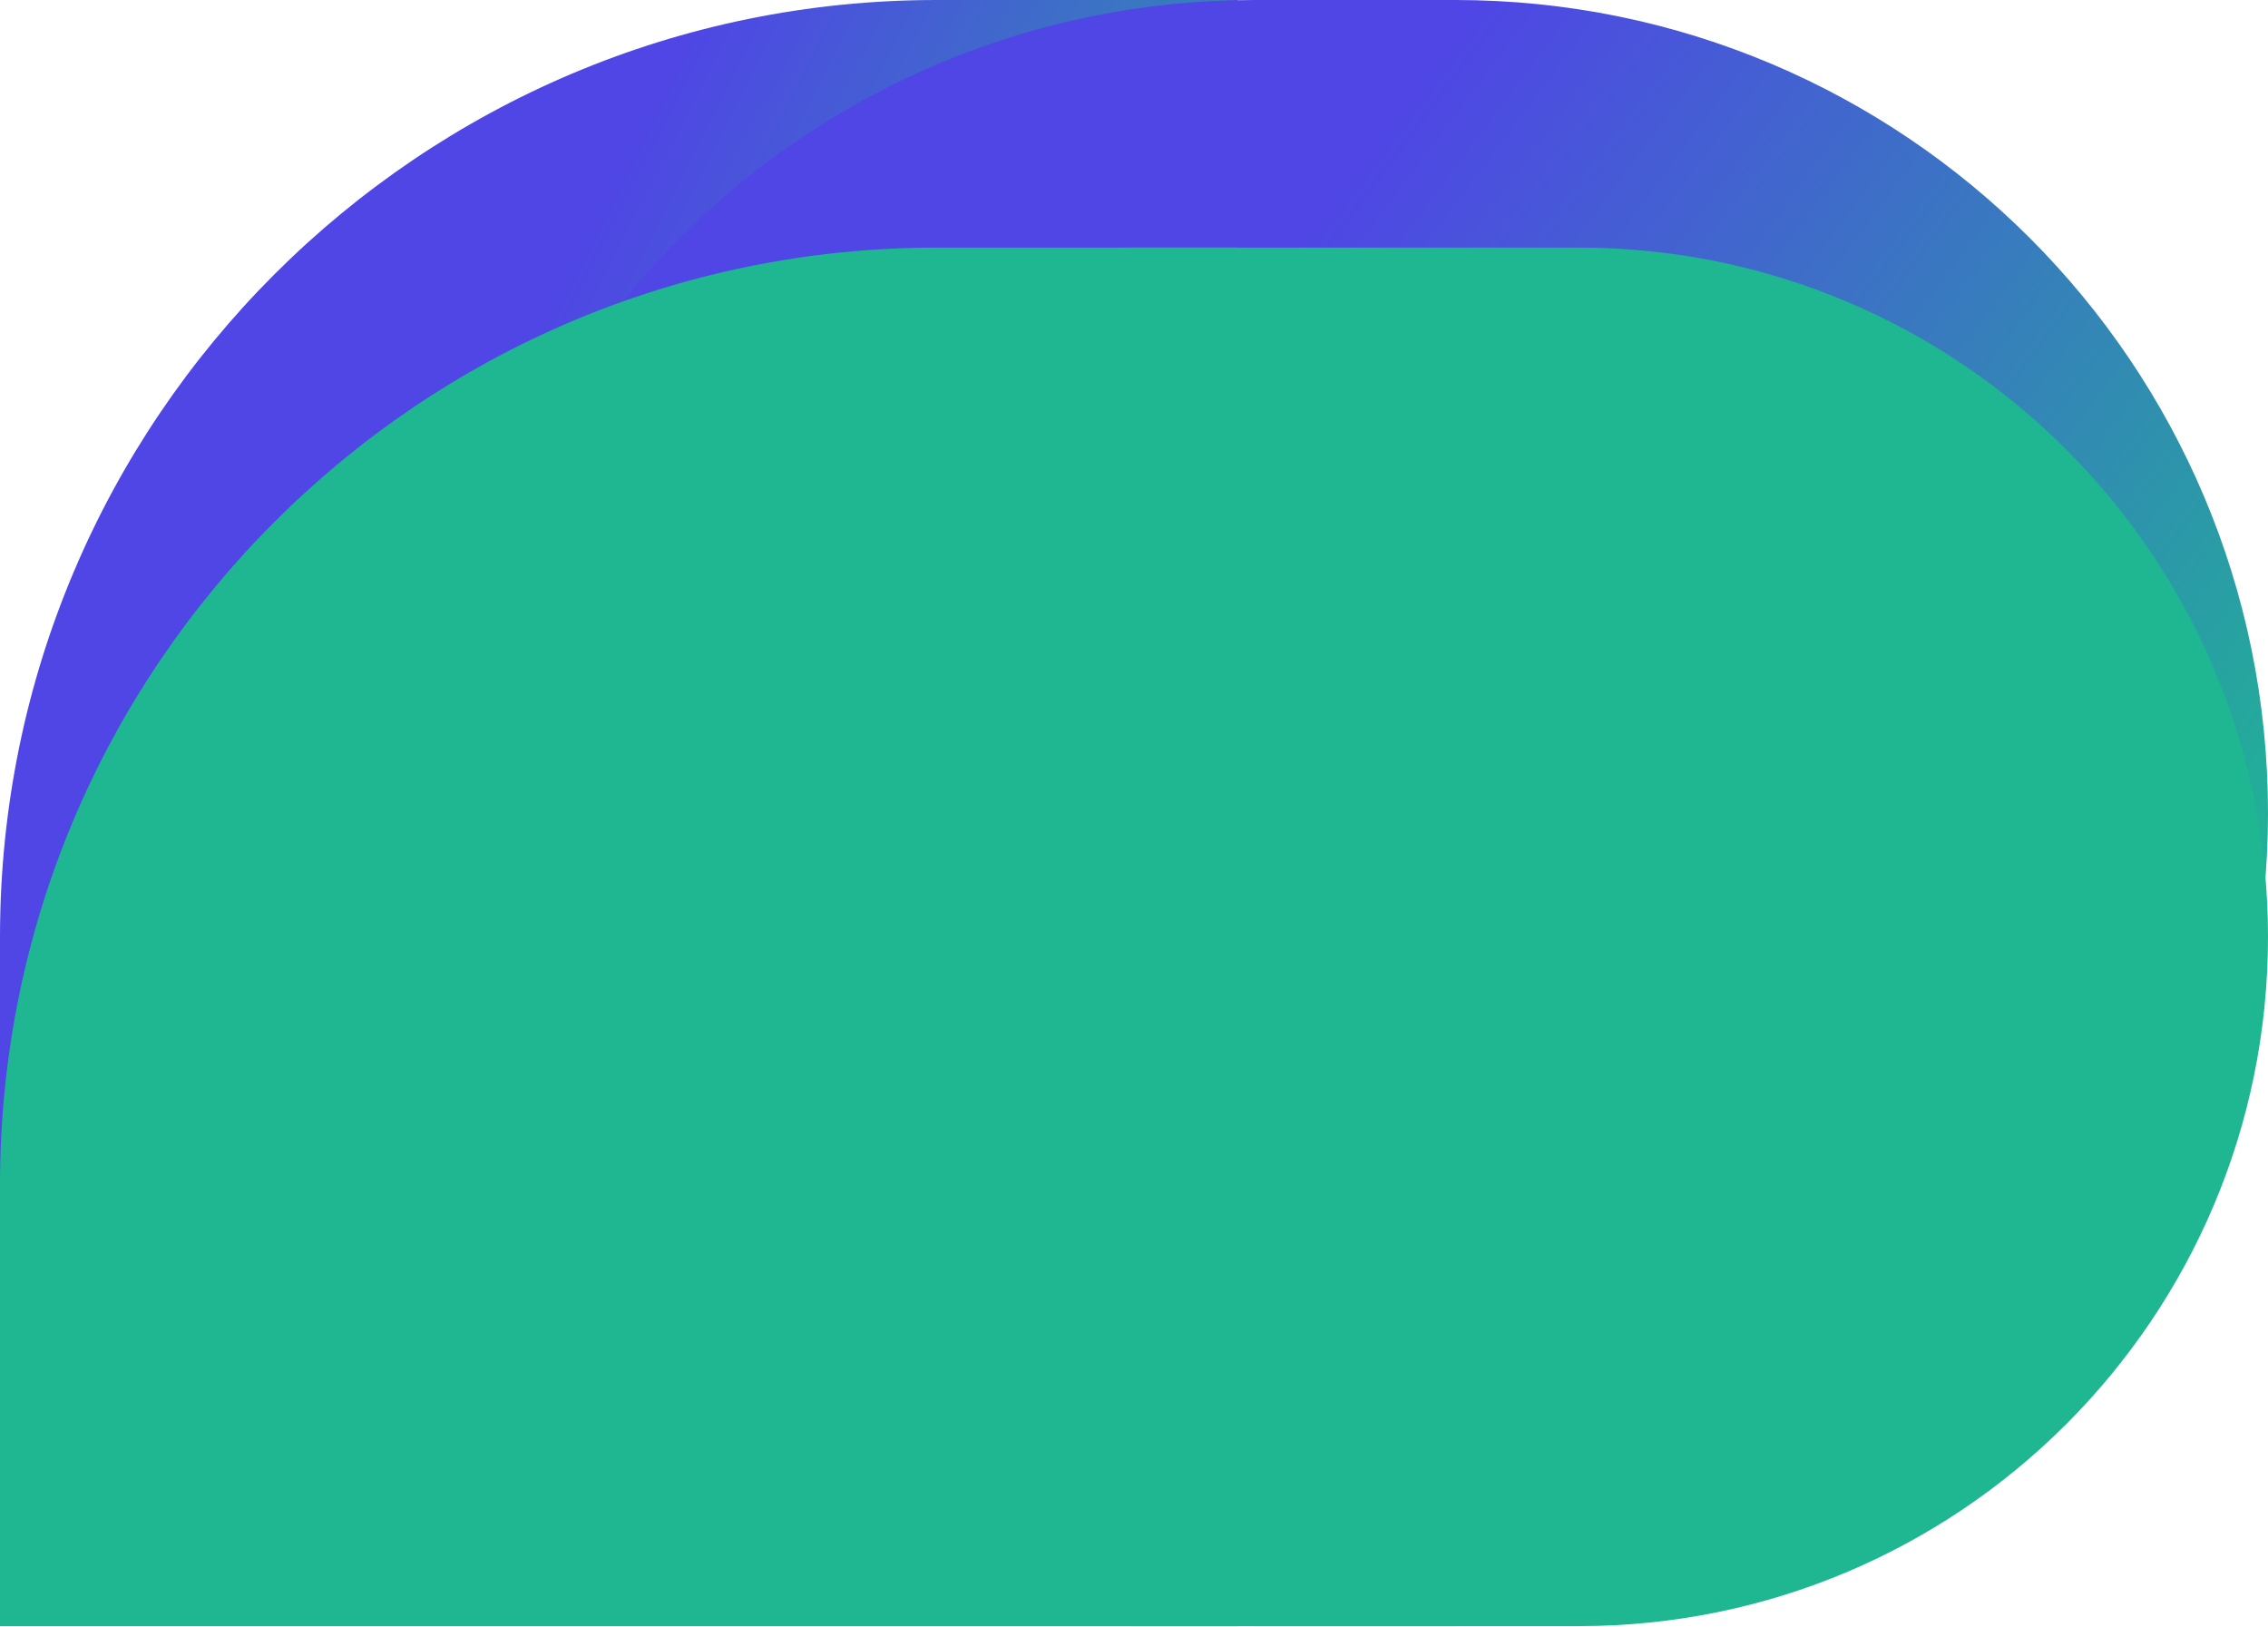
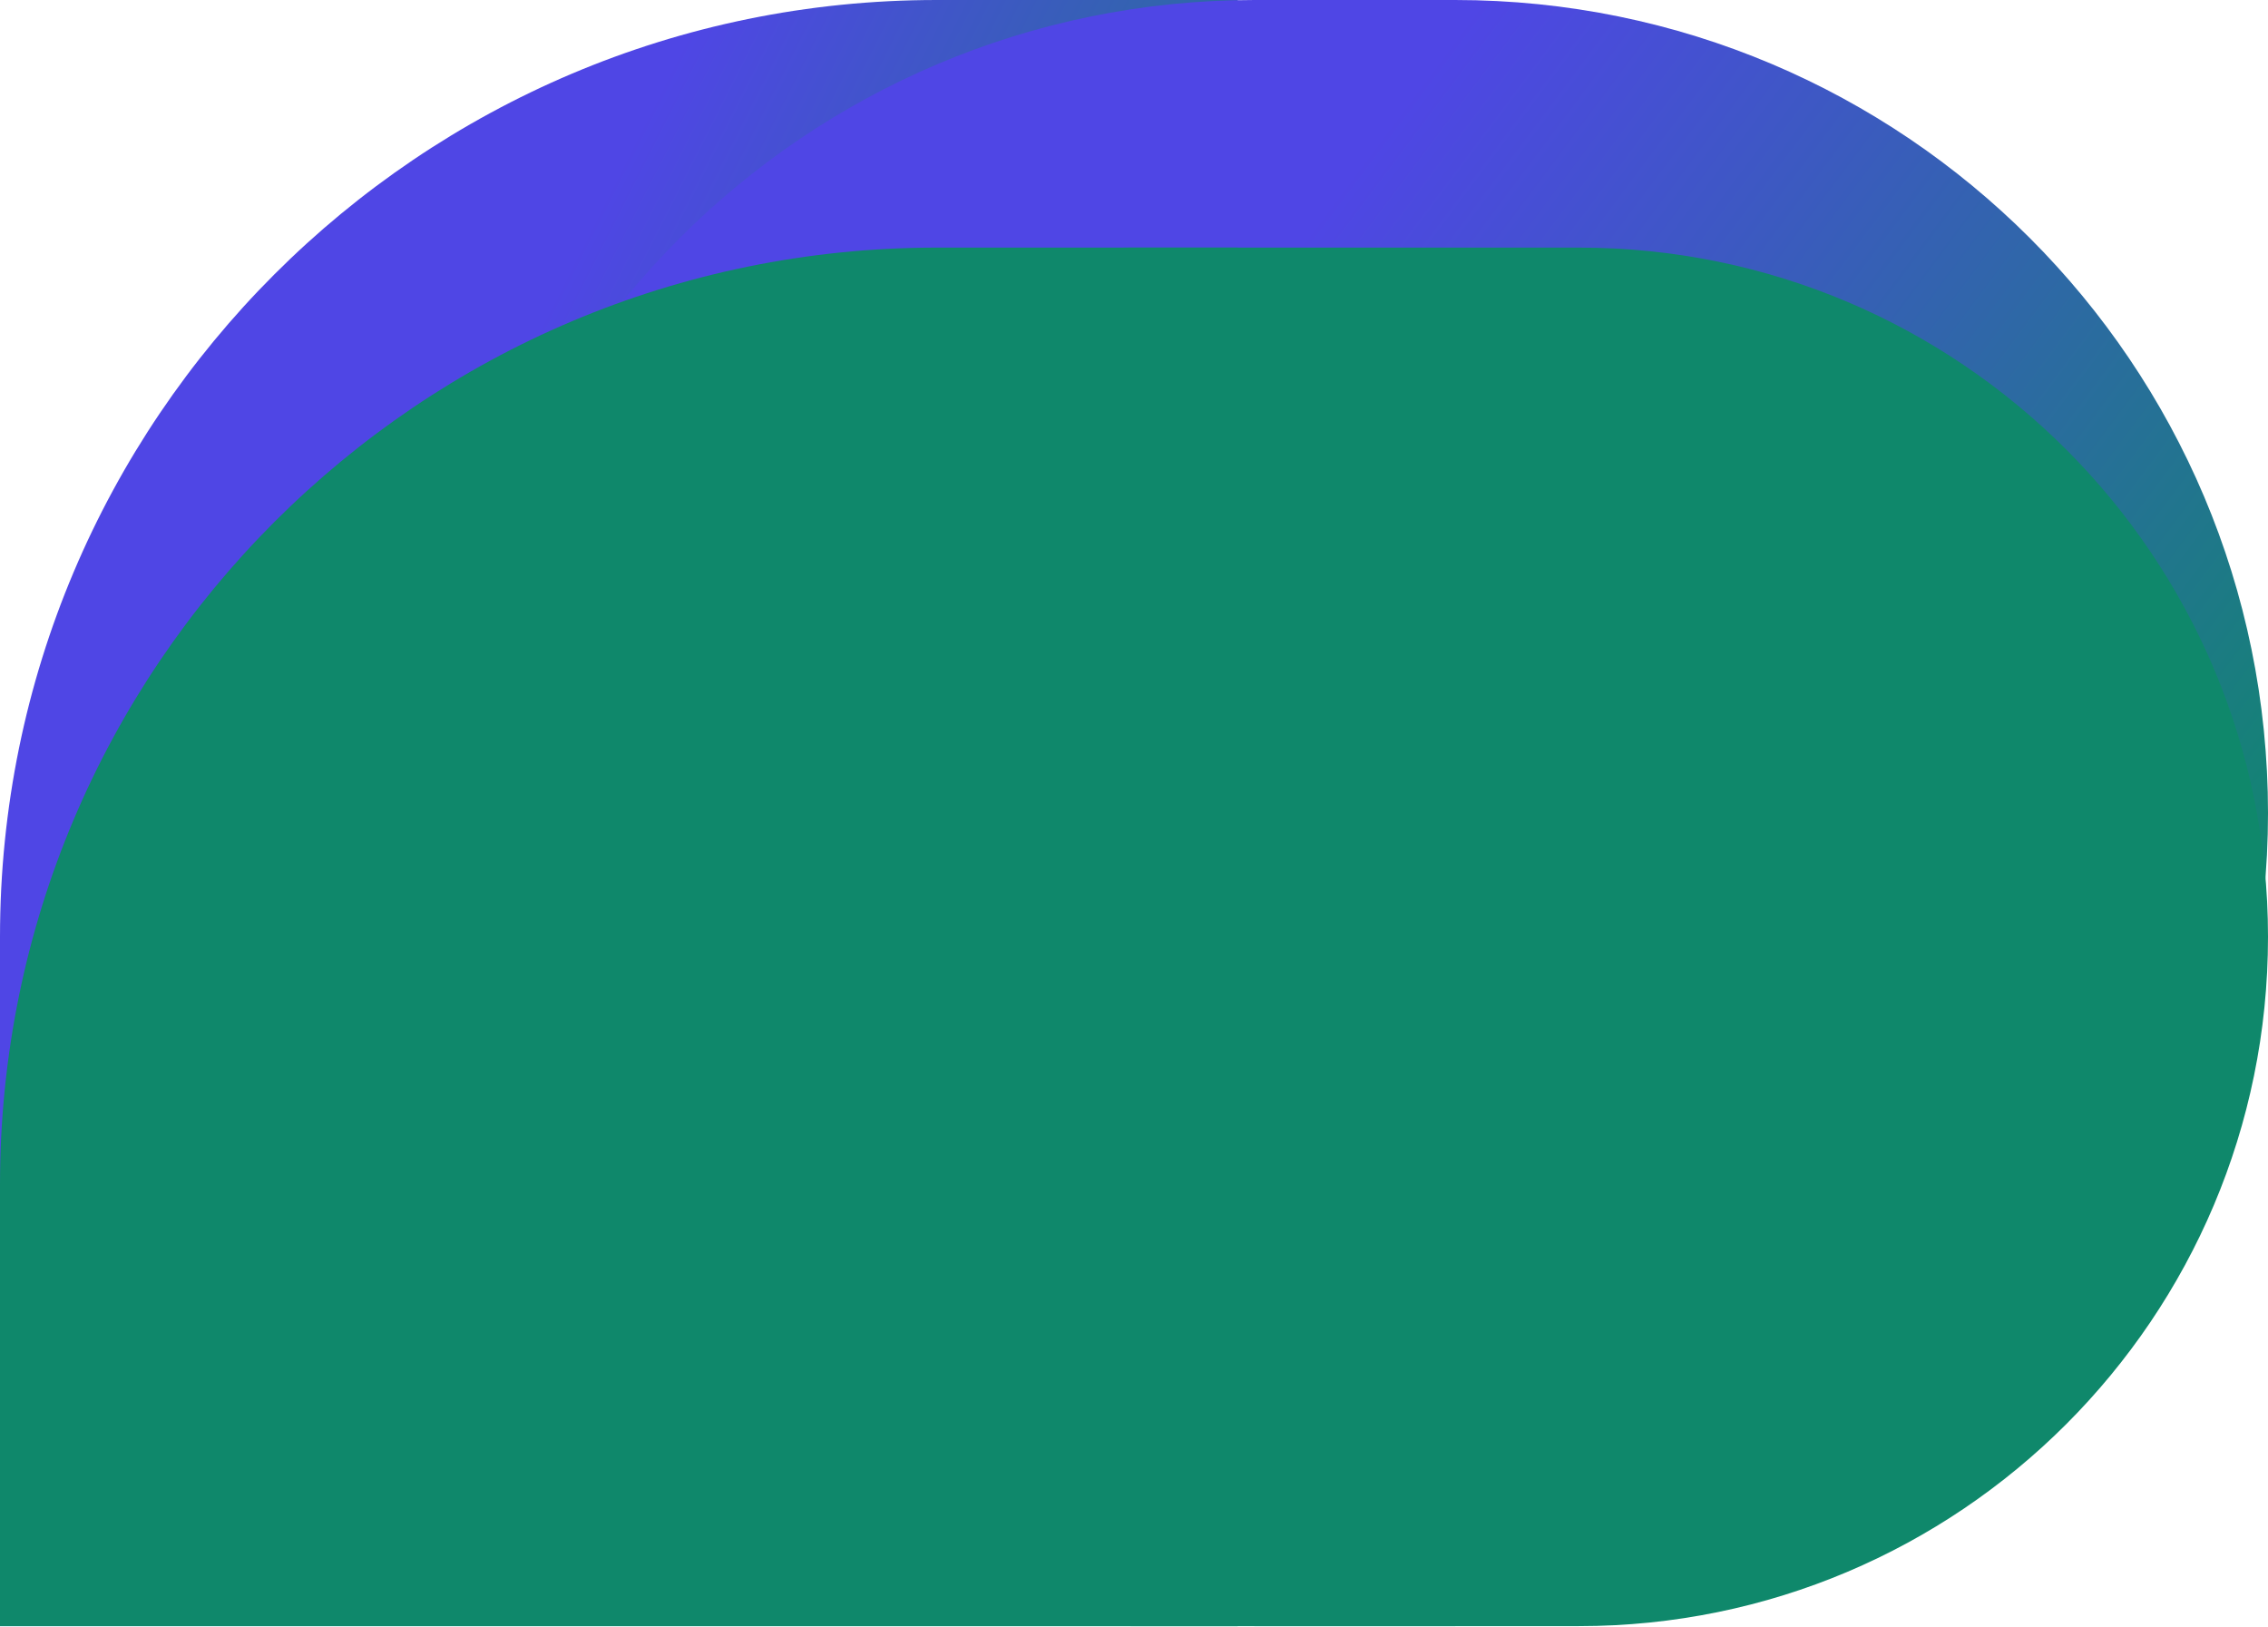
<svg xmlns="http://www.w3.org/2000/svg" width="339" height="243" viewBox="0 0 339 243" fill="none">
  <path d="M0 140C0 62.68 62.68 0 140 0L185 0L185 243L0 243L0 140Z" fill="url(#paint0_linear_2512_36998)" />
  <rect x="66" width="273" height="243" rx="121.5" fill="url(#paint1_linear_2512_36998)" />
-   <path d="M0 177C0 99.68 62.68 37 140 37L185 37L185 243L0 243L0 177Z" fill="#1EB792" />
-   <rect x="66" y="37" width="273" height="206" rx="103" fill="#1EB792" />
+   <path d="M0 177C0 99.68 62.68 37 140 37L185 37L185 243L0 243L0 177Z" fill="#0F886B" />
+   <rect x="66" y="37" width="273" height="206" rx="103" fill="#0F886B" />
  <defs>
    <linearGradient id="paint0_linear_2512_36998" x1="-14.041" y1="75.045" x2="212.035" y2="189.687" gradientUnits="userSpaceOnUse">
      <stop offset="0.286" stop-color="#4F46E5" />
-       <stop offset="0.823" stop-color="#1EB792" />
+       <stop offset="0.823" stop-color="#0F886B" />
    </linearGradient>
    <linearGradient id="paint1_linear_2512_36998" x1="45.28" y1="75.045" x2="314.133" y2="276.23" gradientUnits="userSpaceOnUse">
      <stop offset="0.286" stop-color="#4F46E5" />
-       <stop offset="0.823" stop-color="#1EB792" />
+       <stop offset="0.823" stop-color="#0F886B" />
    </linearGradient>
  </defs>
</svg>
